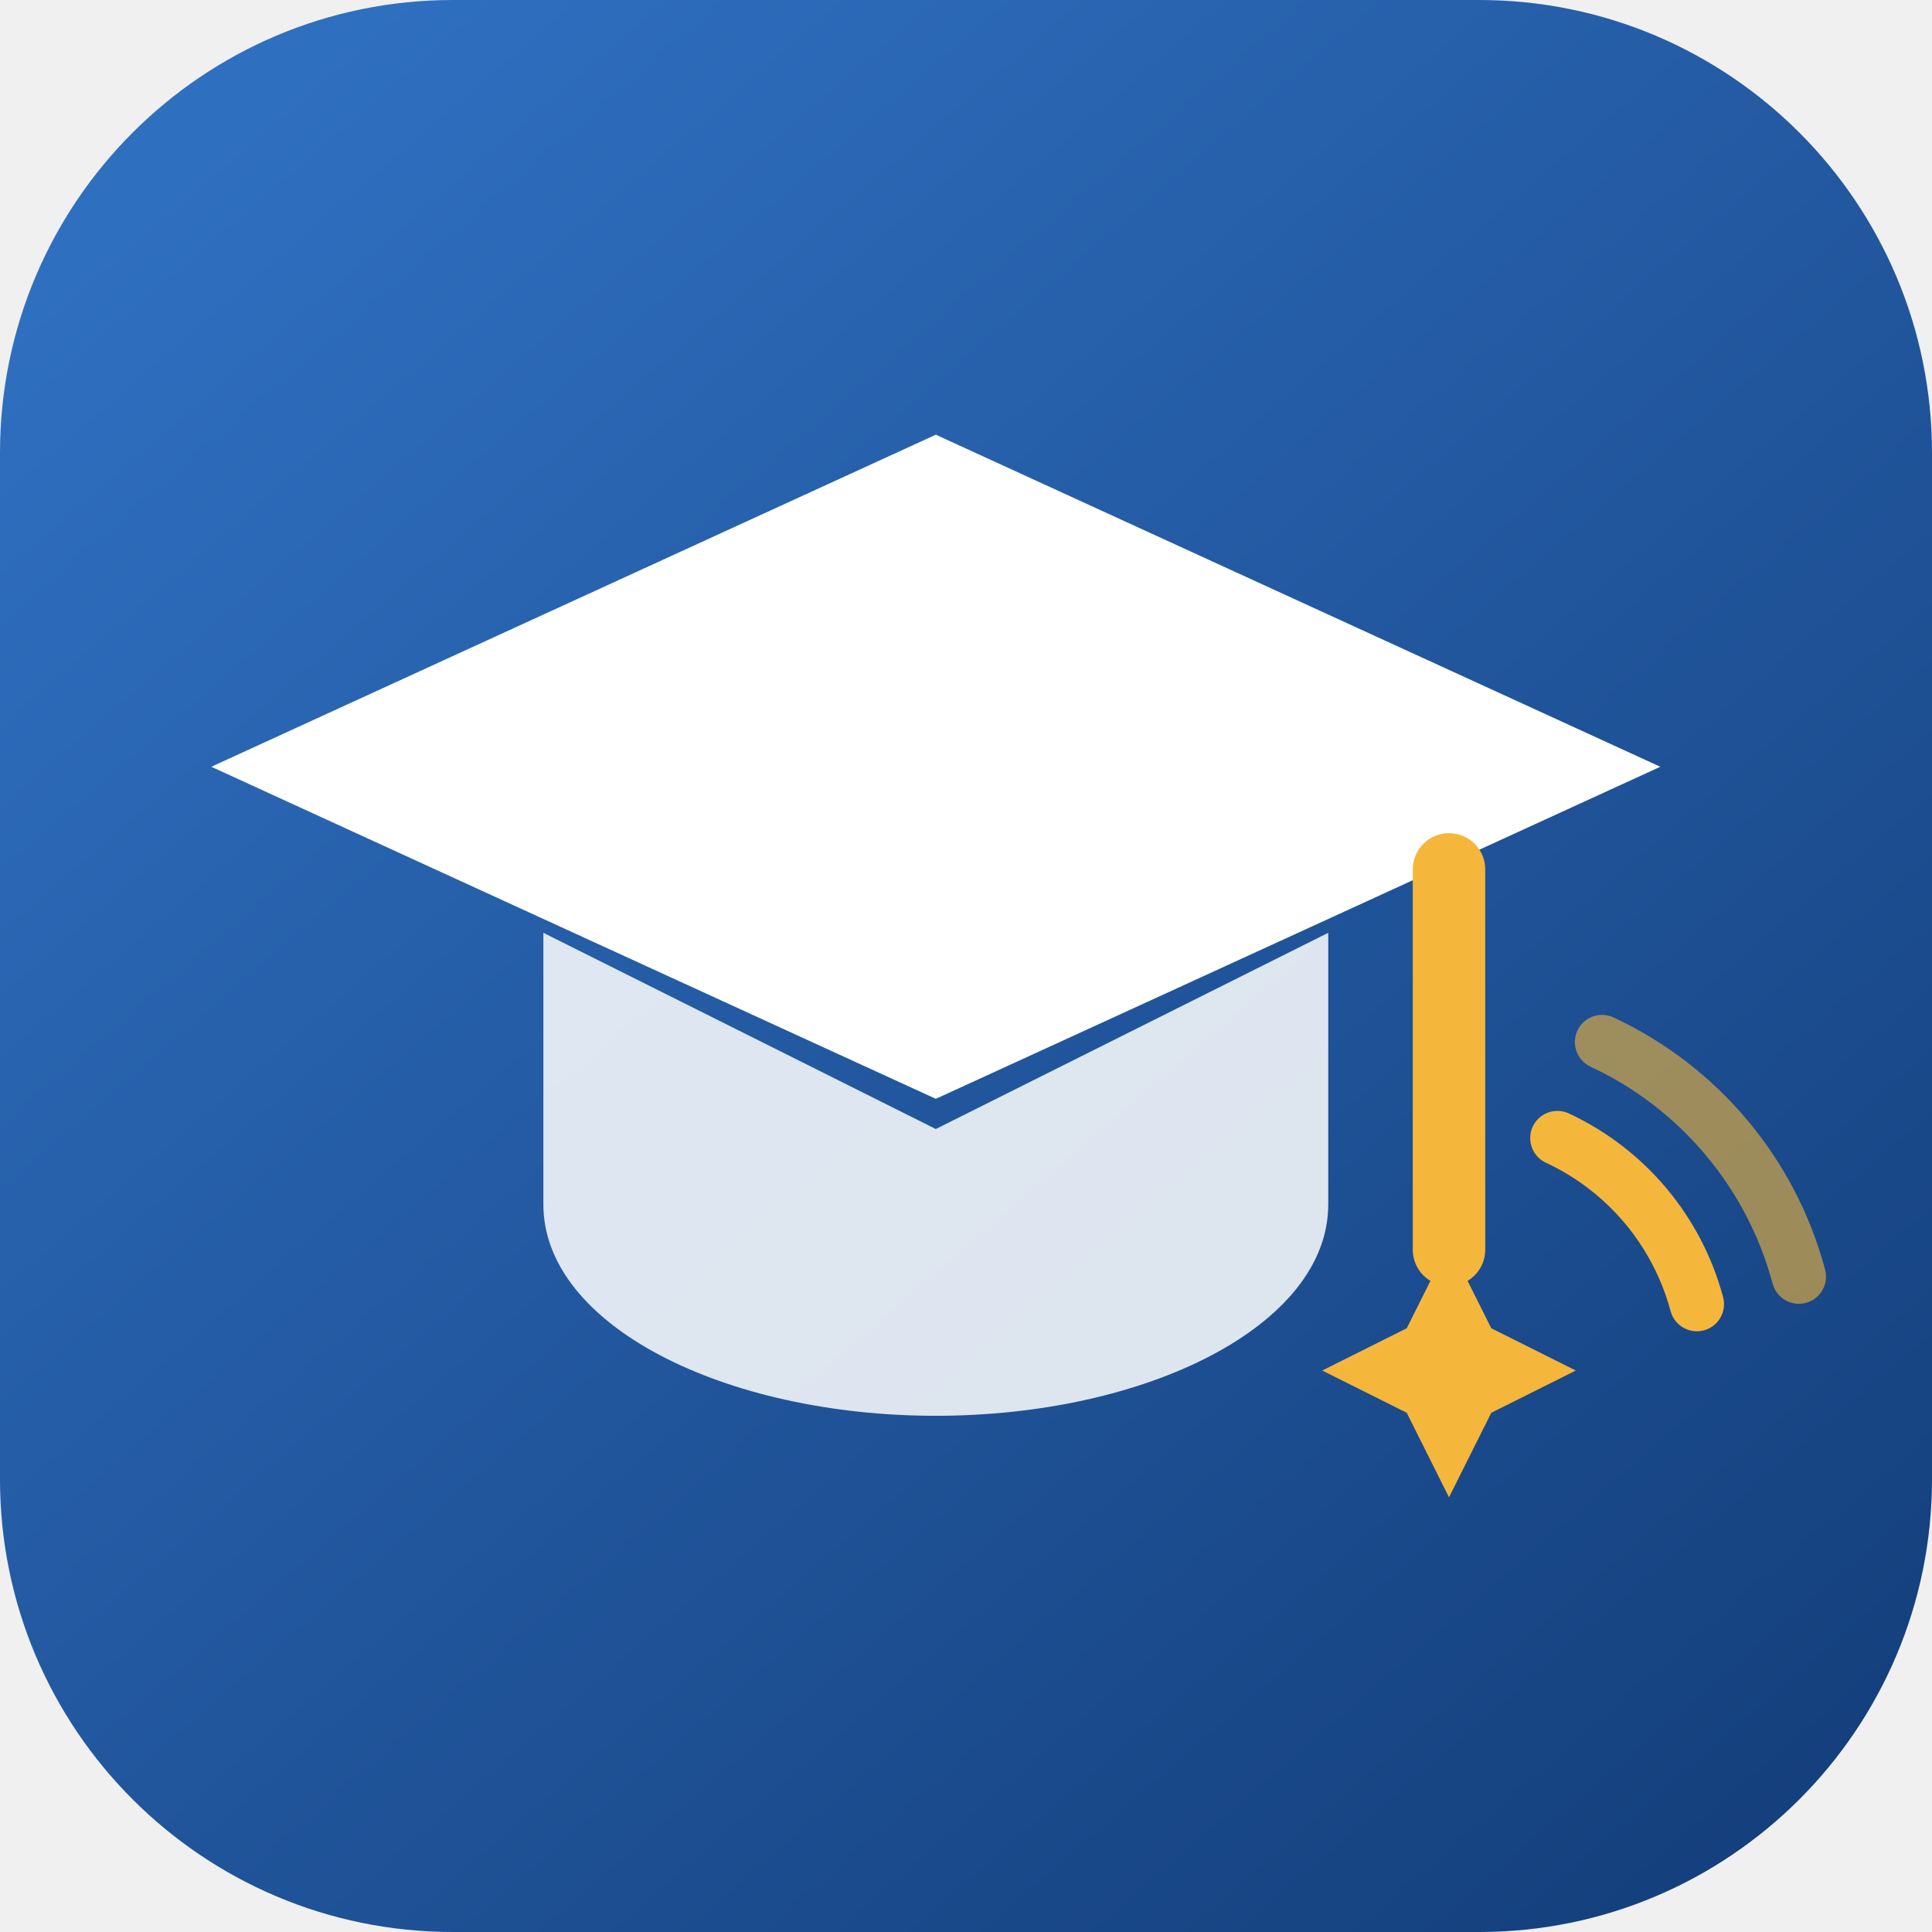
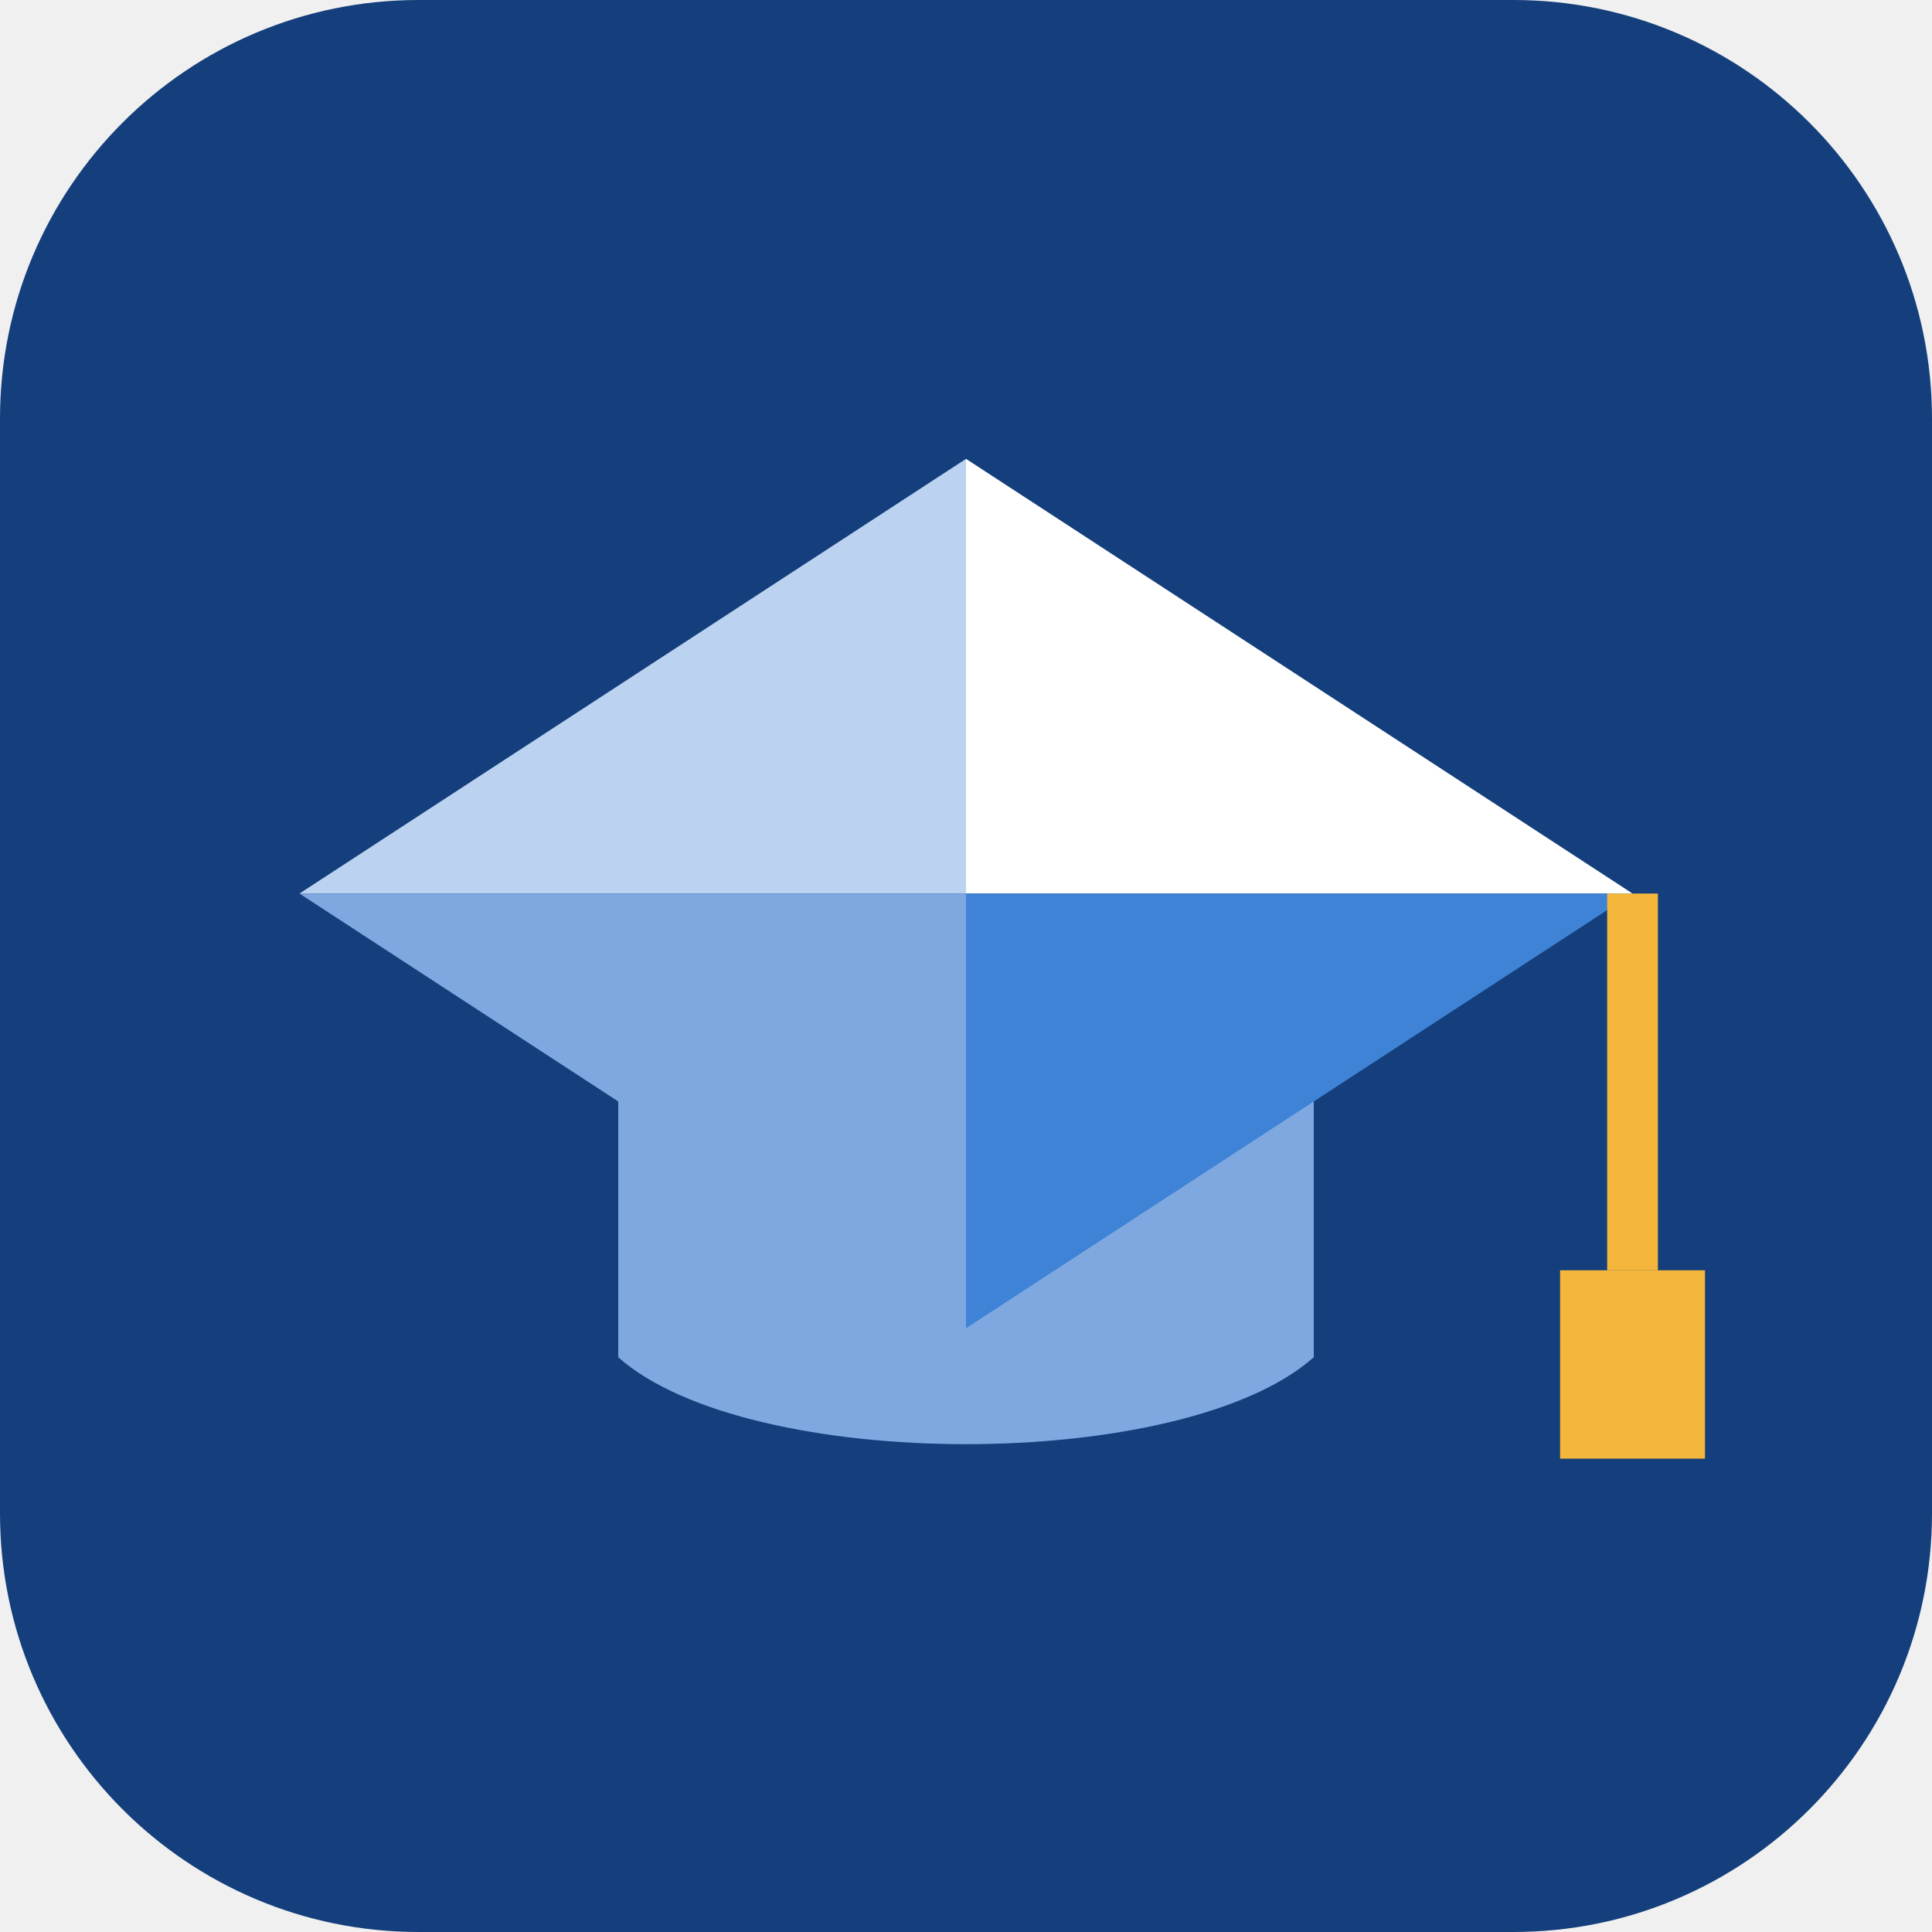
- <svg xmlns="http://www.w3.org/2000/svg" viewBox="0 0 64 64" role="img" aria-label="SMART">
-   <defs>
-     <linearGradient id="bg" x1="8" y1="4" x2="58" y2="62" gradientUnits="userSpaceOnUse">
-       <stop offset="0" stop-color="#2F6FC0" />
-       <stop offset="1" stop-color="#143F7C" />
-     </linearGradient>
-   </defs>
-   <rect width="64" height="64" rx="15" fill="url(#bg)" />
-   <g transform="translate(1 1.4)">
-     <path d="M17 29.5L30 36L43 29.5V38.5C43 42.5 37 45.5 30 45.5C23 45.5 17 42.5 17 38.5Z" fill="#fff" fill-opacity=".85" />
-     <path d="M30 13L54 24L30 35L6 24Z" fill="#fff" />
-     <path d="M47 27.4V40" stroke="#F5B73B" stroke-width="2.4" stroke-linecap="round" fill="none" />
-     <path d="M47 39.8L48.4 42.6L51.2 44L48.4 45.4L47 48.2L45.6 45.4L42.8 44L45.6 42.6Z" fill="#F5B73B" />
-     <path d="M50.59 36.3A8.5 8.5 0 0 1 55.21 41.8" stroke="#F5B73B" stroke-width="1.8" stroke-linecap="round" fill="none" />
-     <path d="M52.07 33.12A12 12 0 0 1 58.59 40.89" stroke="#F5B73B" stroke-opacity=".6" stroke-width="1.8" stroke-linecap="round" fill="none" />
+ <svg xmlns="http://www.w3.org/2000/svg" viewBox="0 0 120 120" width="120" height="120" role="img" aria-label="SMART">
+   <rect width="120" height="120" rx="26" fill="#143F7C" />
+   <g transform="translate(60 60) scale(.9) translate(-60 -57)">
+     <path d="M36 62V84C45 92 75 92 84 84V62L60 74Z" fill="#7FA8E0" />
+     <polygon points="60,52 60,22 14,52" fill="#BCD2F1" />
+     <polygon points="60,52 60,22 106,52" fill="#FFFFFF" />
+     <polygon points="60,52 106,52 60,82" fill="#3E83D6" />
+     <polygon points="60,52 60,82 14,52" fill="#7FA8E0" />
+     <line x1="106" y1="52" x2="106" y2="78" stroke="#F5B73B" stroke-width="3.5" />
+     <rect x="101" y="78" width="10" height="13" fill="#F5B73B" />
  </g>
</svg>
